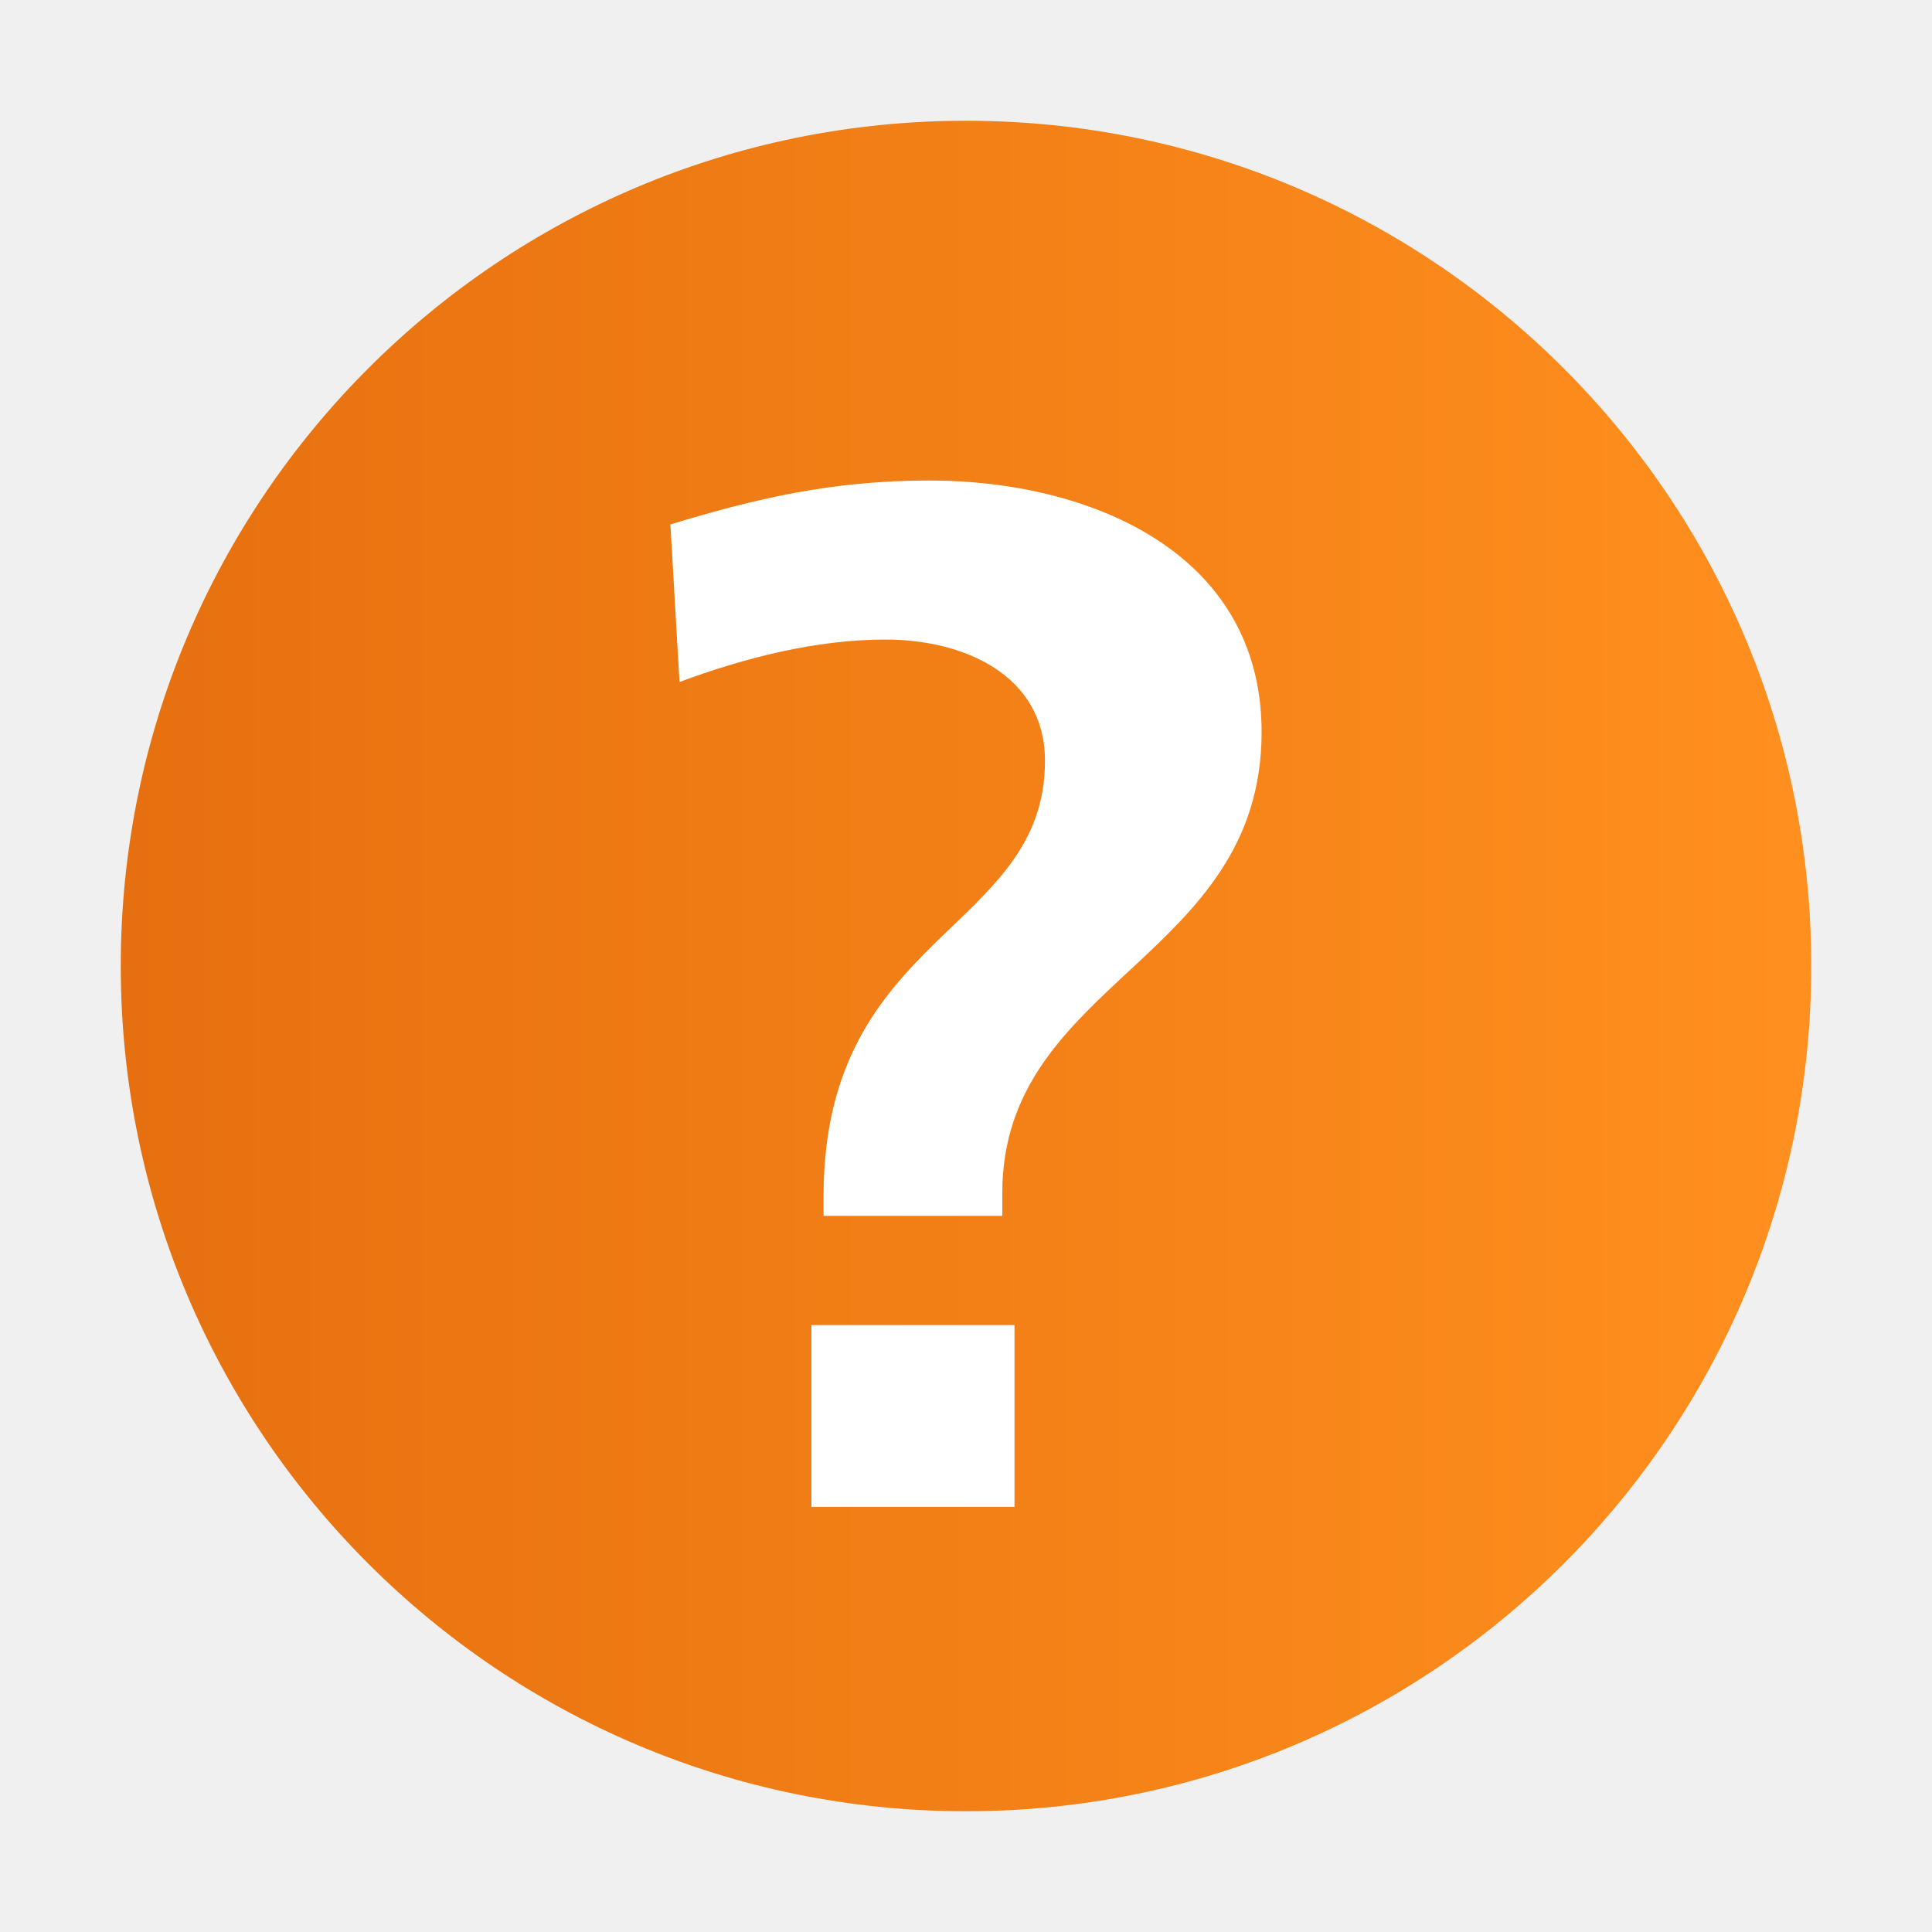
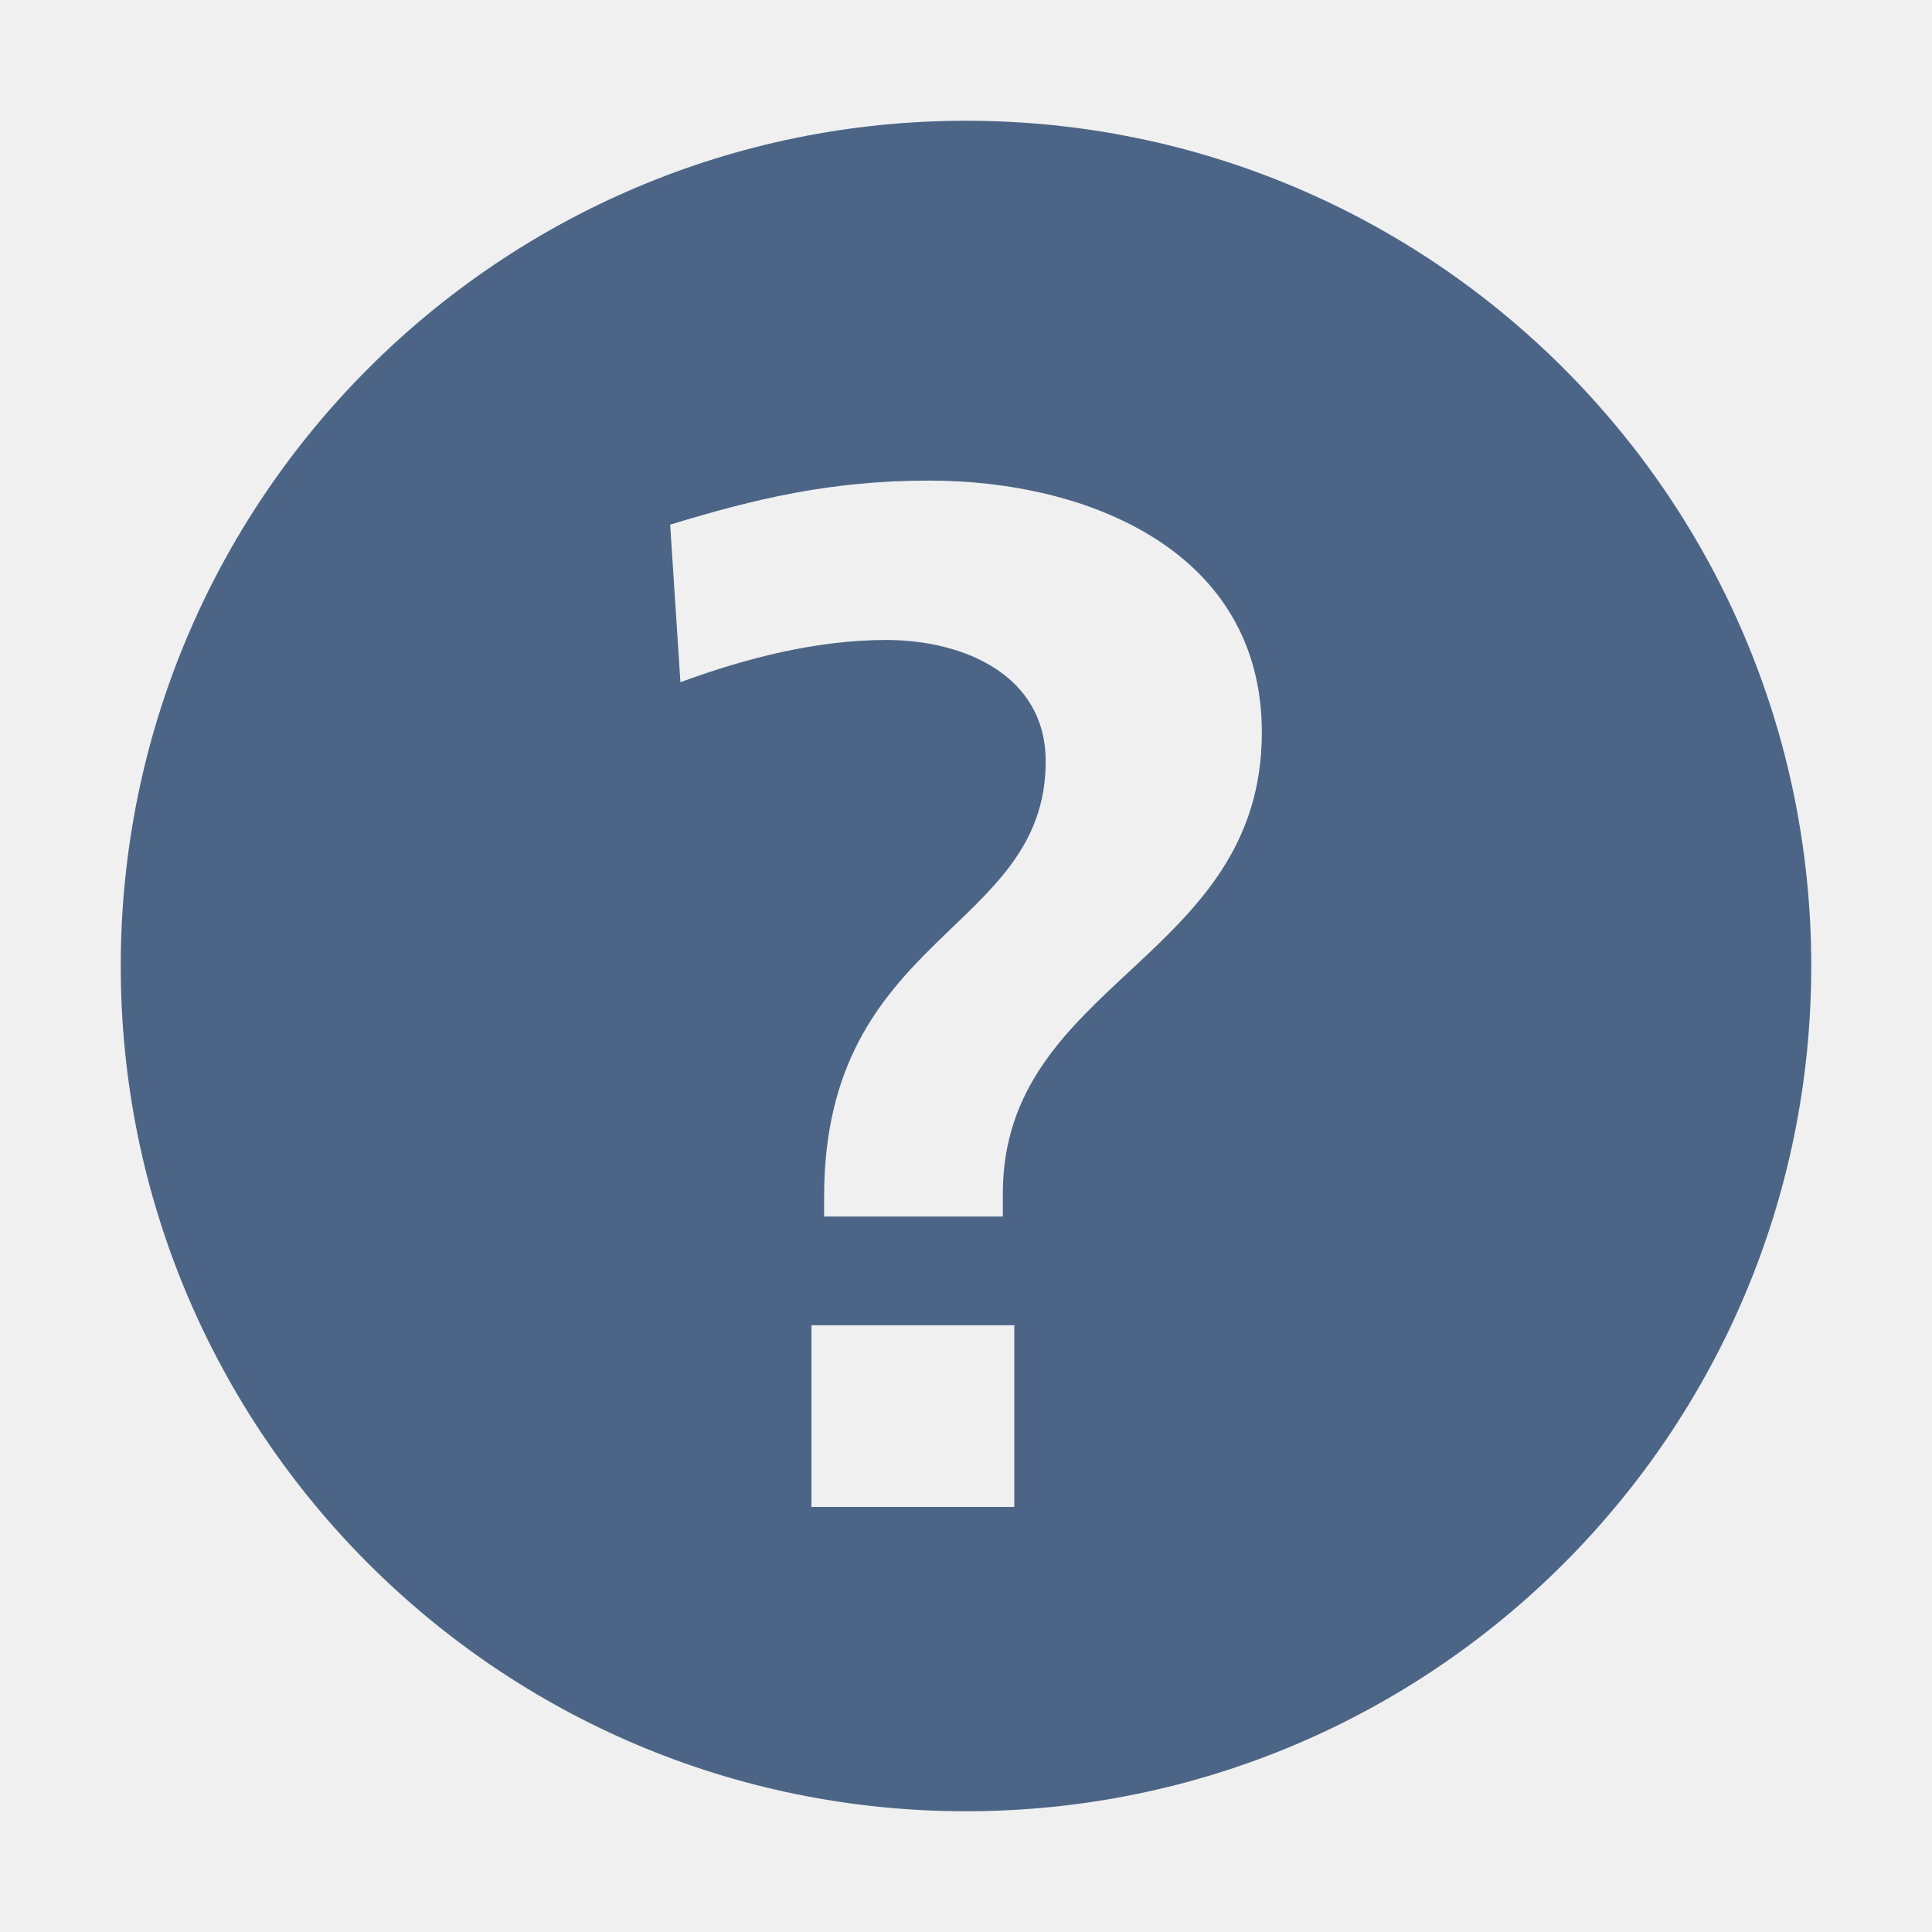
- <svg xmlns="http://www.w3.org/2000/svg" xmlns:xlink="http://www.w3.org/1999/xlink" version="1.1" id="Layer_1" x="0px" y="0px" width="32px" height="32px" viewBox="0 0 32 32" enable-background="new 0 0 32 32" xml:space="preserve">
+ <svg xmlns="http://www.w3.org/2000/svg" xmlns:xlink="http://www.w3.org/1999/xlink" version="1.1" id="Layer_1" x="0px" y="0px" viewBox="0 0 320 320" style="enable-background:new 0 0 320 320;" xml:space="preserve">
+   <style type="text/css">
+ 	.st0{clip-path:url(#SVGID_00000011008118038129534040000017569103568631086781_);fill:#4C6586;}
+ 	.st1{fill:none;}
+ </style>
  <g>
-     <defs>
-       <circle id="SVGID_1_" cx="16" cy="16" r="14" />
-     </defs>
-     <clipPath id="SVGID_2_">
-       <use xlink:href="#SVGID_1_" overflow="visible" />
-     </clipPath>
-     <linearGradient id="SVGID_3_" gradientUnits="userSpaceOnUse" x1="-129.536" y1="163.071" x2="-128.536" y2="163.071" gradientTransform="matrix(-28 0 0 -28 -3597 4582)">
-       <stop offset="0" style="stop-color:#FF8F1E" />
-       <stop offset="0.01" style="stop-color:#FF8F1E" />
-       <stop offset="1" style="stop-color:#E6700F" />
-     </linearGradient>
-     <rect x="2" y="2" clip-path="url(#SVGID_2_)" fill="url(#SVGID_3_)" width="28" height="28" />
+     <g>
+       <defs>
+         <rect id="SVGID_1_" x="20" y="20" width="280" height="280" />
+       </defs>
+       <clipPath id="SVGID_00000173862418992985339280000004112071621554113426_">
+         <use xlink:href="#SVGID_1_" style="overflow:visible;" />
+       </clipPath>
+       <path style="clip-path:url(#SVGID_00000173862418992985339280000004112071621554113426_);fill:#4C6586;" d="M209,121.3    c0,37.7-42.9,41.2-42.9,76.4v3.8h-29.6v-3.3c0-43.7,36.7-43.7,36.7-72.1c0-14.3-13.6-20.1-26.4-20.1c-11.5,0-23.3,3-34.1,7    L111,86.9c14.1-4.3,26.6-7.3,42.9-7.3C180.4,79.6,209,91.4,209,121.3 M134.4,219.5H168v30.1h-33.6V219.5z M300,160    c0-77.3-62.7-140-140-140S20,82.7,20,160s62.7,140,140,140S300,237.3,300,160" />
+     </g>
  </g>
-   <g>
-     <defs>
-       <rect id="SVGID_4_" x="2" y="2" width="28" height="28" />
-     </defs>
-     <clipPath id="SVGID_5_">
-       <use xlink:href="#SVGID_4_" overflow="visible" />
-     </clipPath>
-     <path clip-path="url(#SVGID_5_)" fill="#FFFFFF" d="M16.803,21.948H13.44v3.011h3.363V21.948z M20.896,12.125   c0-2.987-2.861-4.166-5.499-4.166c-1.631,0-2.886,0.301-4.293,0.727l0.151,2.61c1.08-0.402,2.26-0.703,3.414-0.703   c1.28,0,2.639,0.577,2.639,2.009c0,2.839-3.667,2.839-3.667,7.21v0.327h2.96v-0.377C16.601,16.245,20.896,15.893,20.896,12.125" />
-   </g>
+   <rect class="st1" width="320" height="320" />
</svg>
